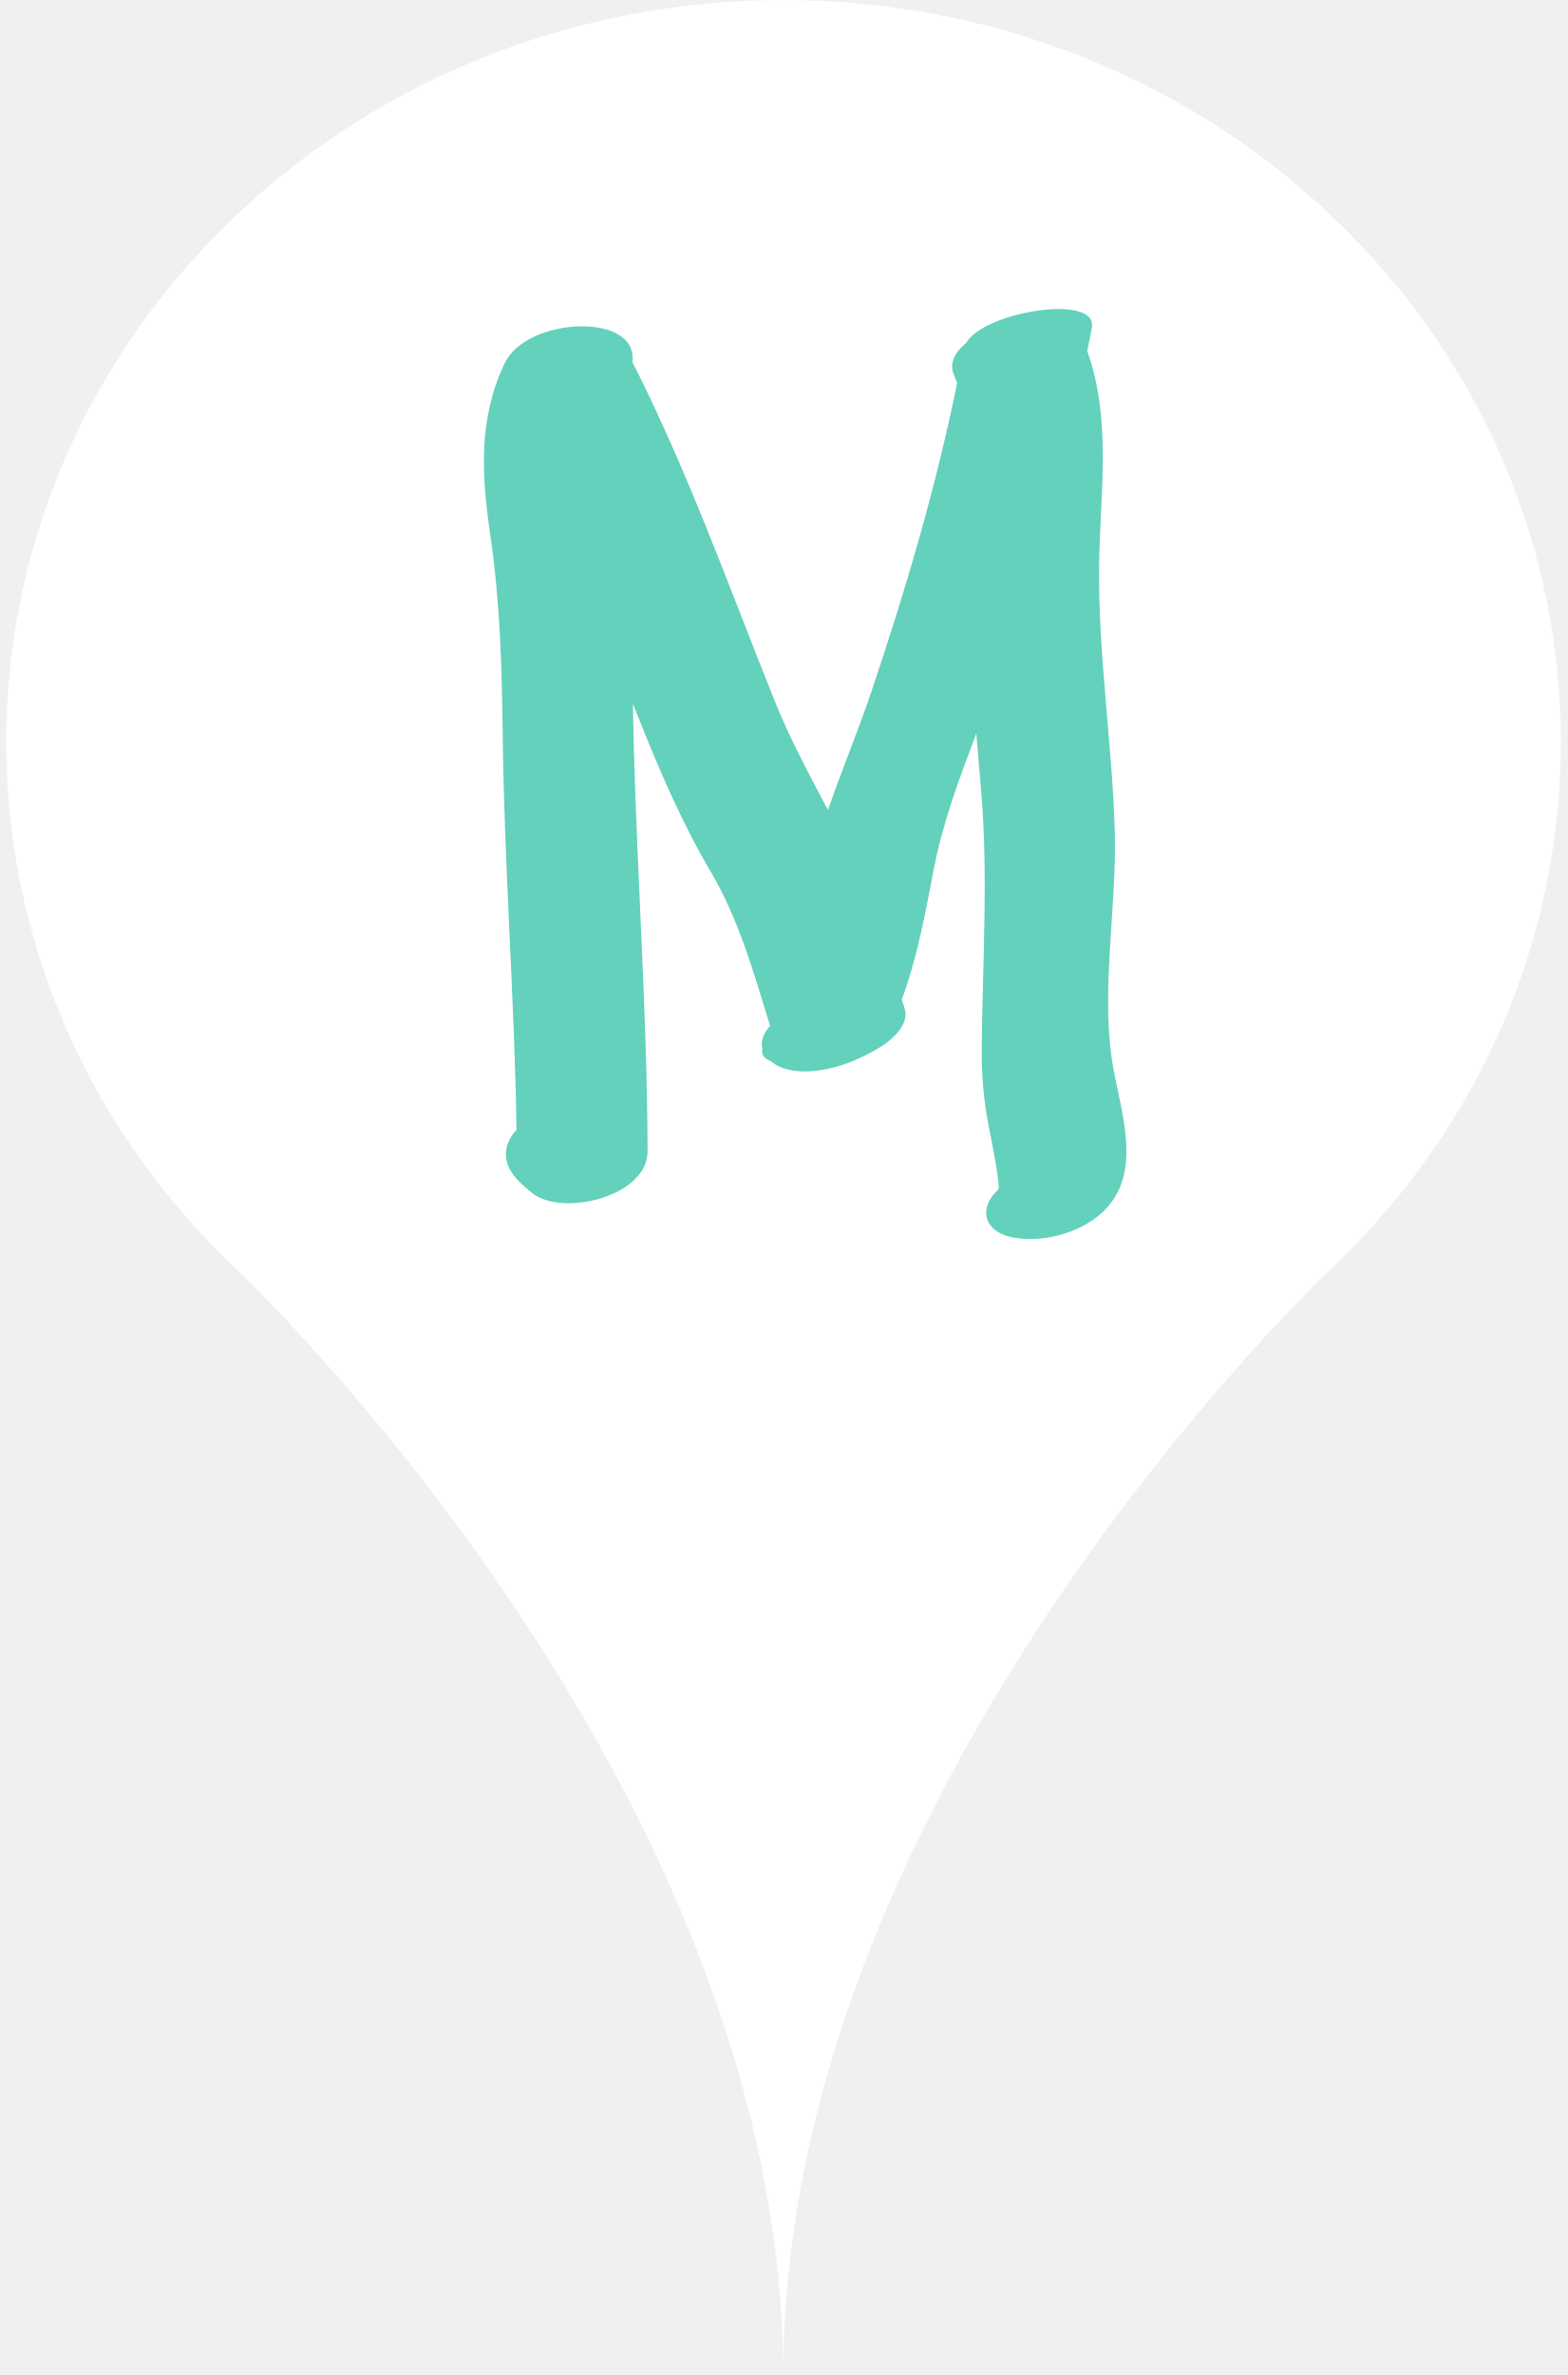
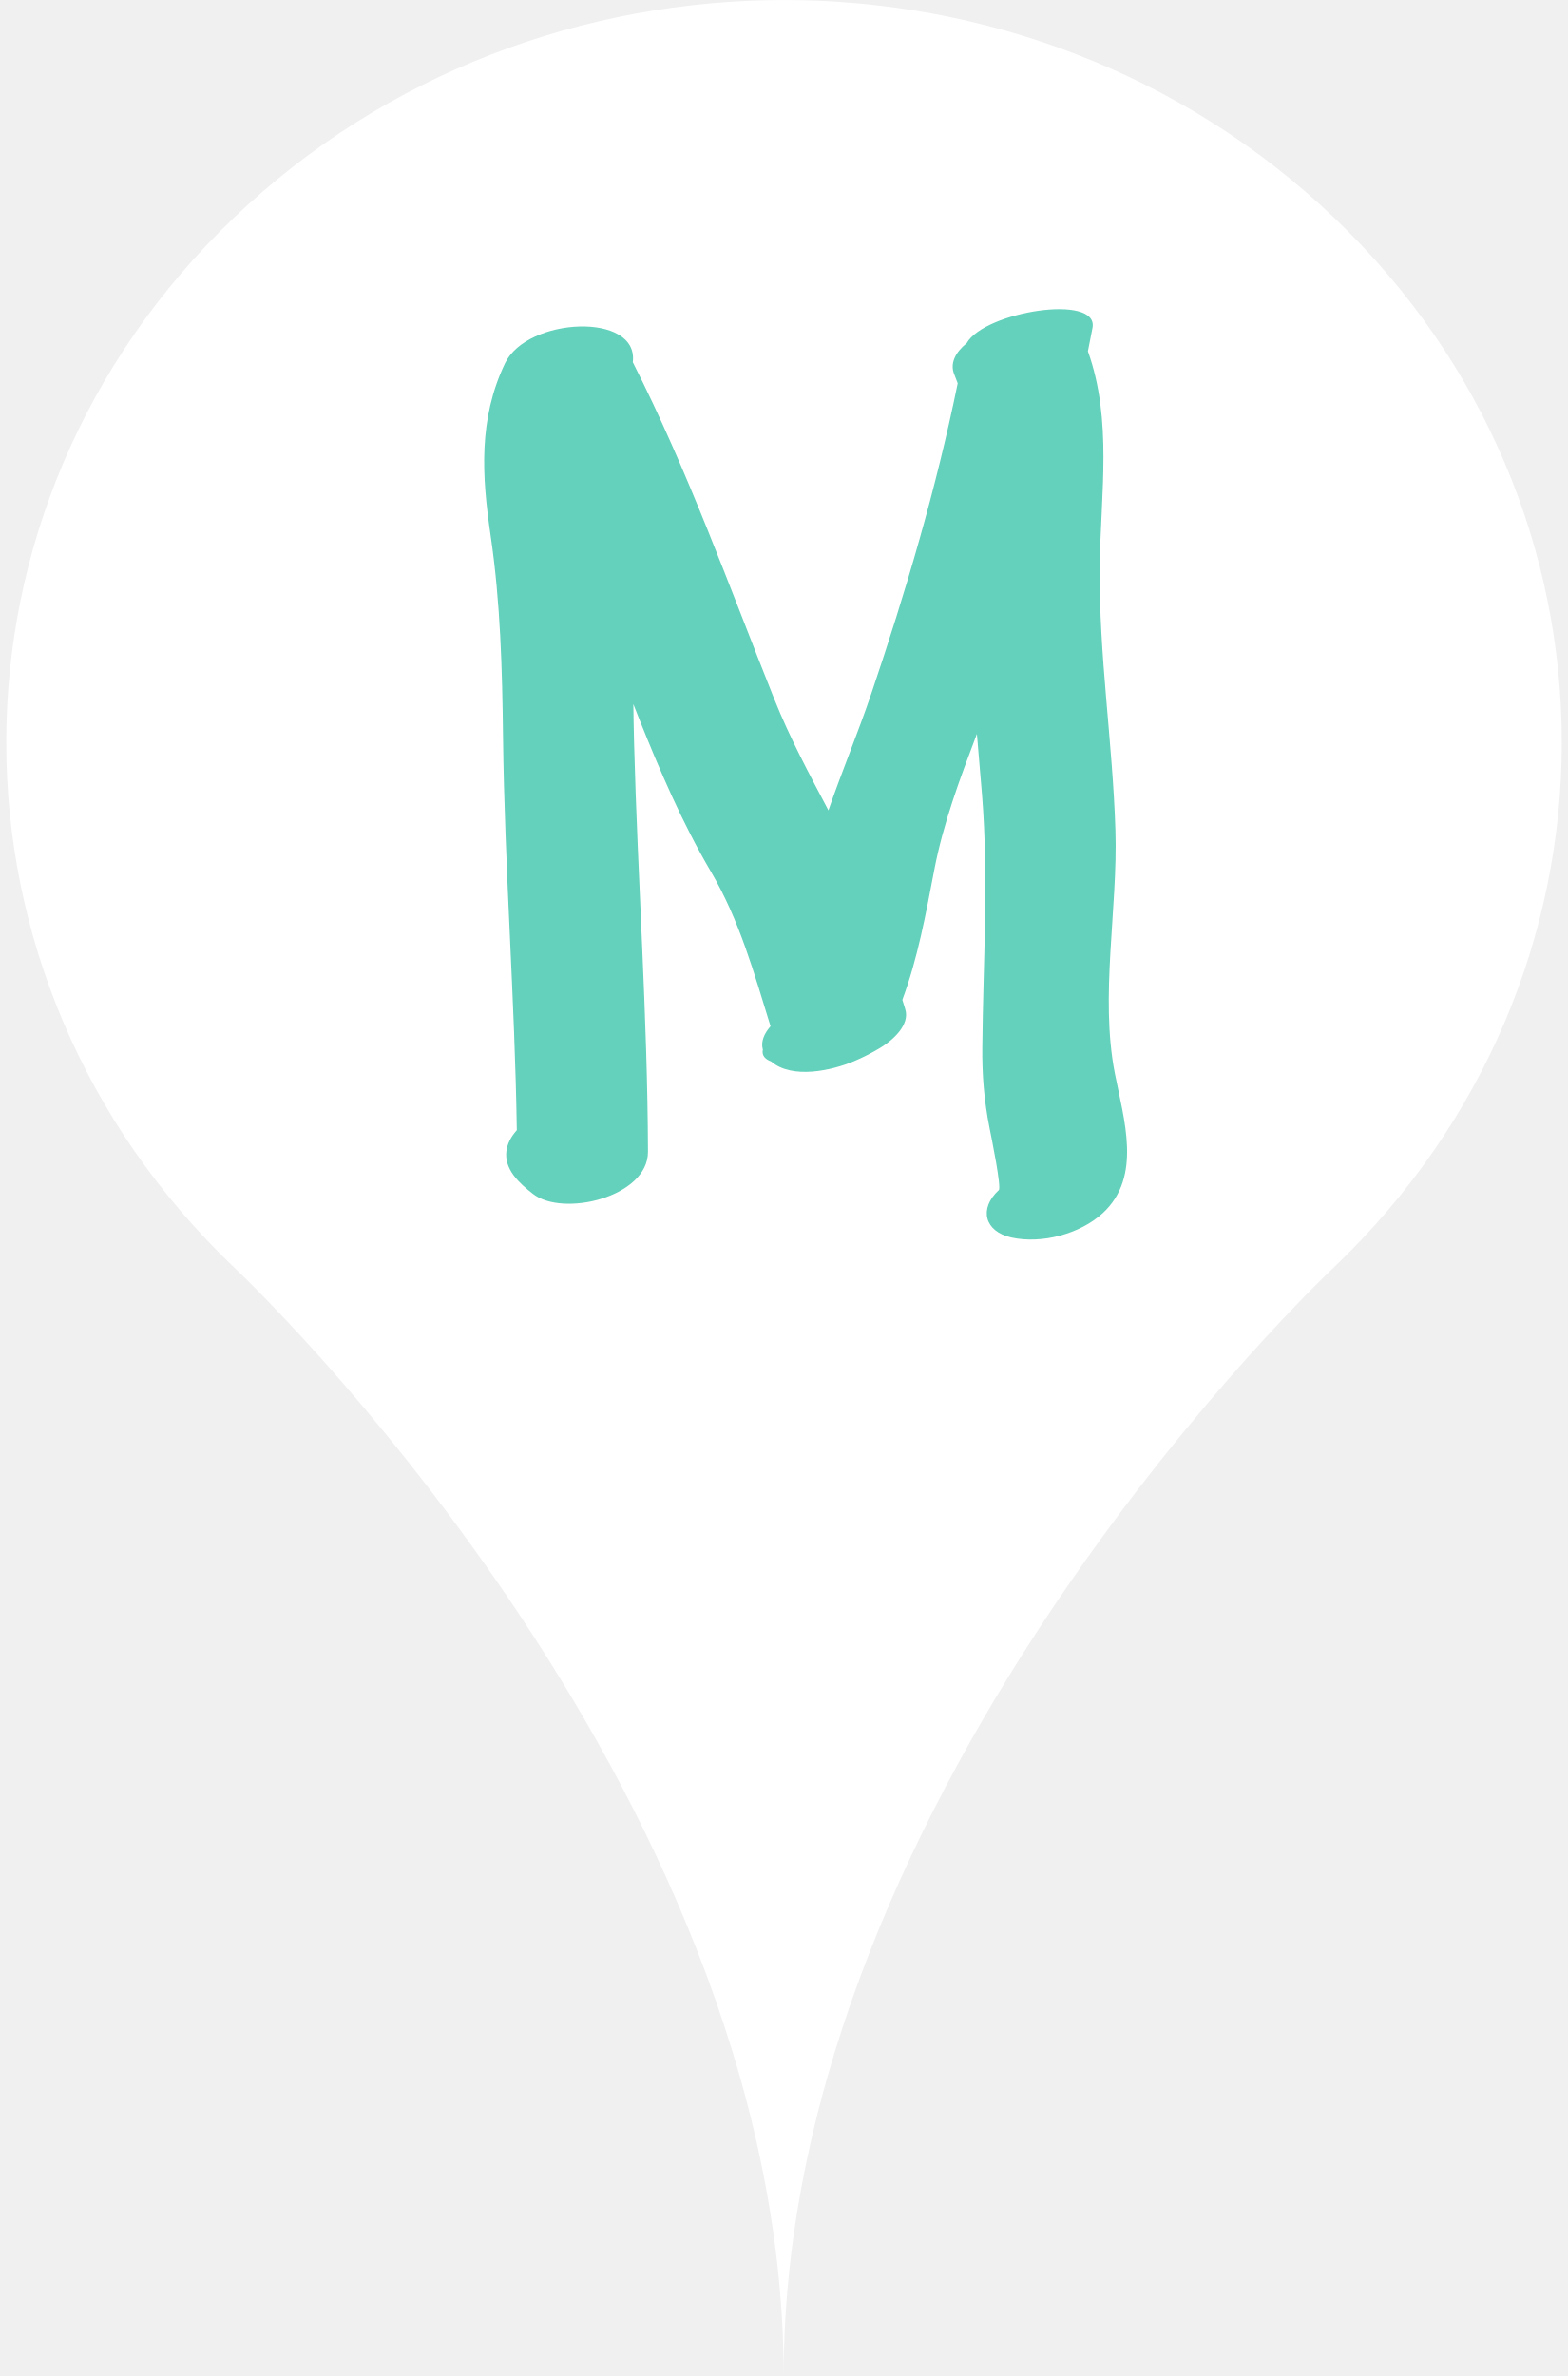
- <svg xmlns="http://www.w3.org/2000/svg" version="1.1" id="Layer_1" x="0px" y="0px" viewBox="-0 0.4 66.001 100" enable-background="new -0 0.4 66.001 100" xml:space="preserve">
+ <svg xmlns="http://www.w3.org/2000/svg" version="1.1" id="Layer_1" x="0px" y="0px" viewBox="-0 0.4 66.001 100" enable-background="new -0 0.4 66.001 100" xml:space="preserve" width="66px" height="100px">
  <path fill="#FFFFFF" d="M56.149,9.556c-12.789-12.207-33.505-12.207-46.295,0  c-12.788,12.199-12.788,31.991,0,44.187c0,0,23.132,21.658,23.132,46.657  c0-24.999,23.157-46.657,23.157-46.657C68.937,41.547,68.937,21.755,56.149,9.556z" />
  <path fill="#63D1BB" d="M46.924,45.561c-0.631-3.251,0.129-6.892,0.027-10.202  c-0.114-3.725-0.707-7.425-0.66-11.157c0.039-3.02,0.541-6.124-0.499-9.018  c0.065-0.329,0.133-0.657,0.194-0.987c0.268-1.451-4.541-0.684-5.295,0.644  c-0.476,0.389-0.72,0.854-0.519,1.328c0.05,0.12,0.096,0.241,0.14,0.362  c-0.91,4.449-2.18,8.756-3.639,13.069c-0.559,1.649-1.234,3.261-1.803,4.906  c-0.808-1.533-1.625-3.047-2.281-4.69c-1.907-4.767-3.627-9.584-5.953-14.171  c0.264-2.123-4.448-1.901-5.378,0.044c-1.123,2.352-0.978,4.725-0.608,7.241  c0.417,2.836,0.49,5.623,0.524,8.486c0.066,5.522,0.498,11.031,0.58,16.551  c-0.492,0.547-0.641,1.223-0.126,1.909c0.224,0.299,0.501,0.531,0.793,0.762  c1.255,1.005,4.861,0.149,4.854-1.765c-0.02-5.725-0.433-11.439-0.584-17.161  c-0.015-0.56-0.025-1.12-0.033-1.68c0.079,0.201,0.157,0.402,0.238,0.603  c0.889,2.227,1.818,4.392,3.035,6.462c1.204,2.052,1.809,4.255,2.503,6.495  c-0.262,0.301-0.42,0.642-0.324,0.983c-0.054,0.249,0.098,0.405,0.349,0.5  c0.886,0.76,2.557,0.38,3.485-0.01c0.397-0.167,0.779-0.361,1.146-0.588  c0.48-0.295,1.226-0.943,1.012-1.609c-0.041-0.129-0.08-0.258-0.12-0.387  c0.652-1.762,0.984-3.596,1.341-5.456c0.378-1.984,1.086-3.861,1.797-5.74  c0.073,0.86,0.148,1.719,0.217,2.576c0.283,3.546,0.046,7.042,0.011,10.589  c-0.013,1.176,0.074,2.269,0.303,3.418c0.095,0.476,0.51,2.51,0.39,2.621  c-0.849,0.784-0.602,1.745,0.535,1.995c1.269,0.279,2.889-0.147,3.846-1.031  C48.086,49.915,47.299,47.502,46.924,45.561z" />
</svg>
